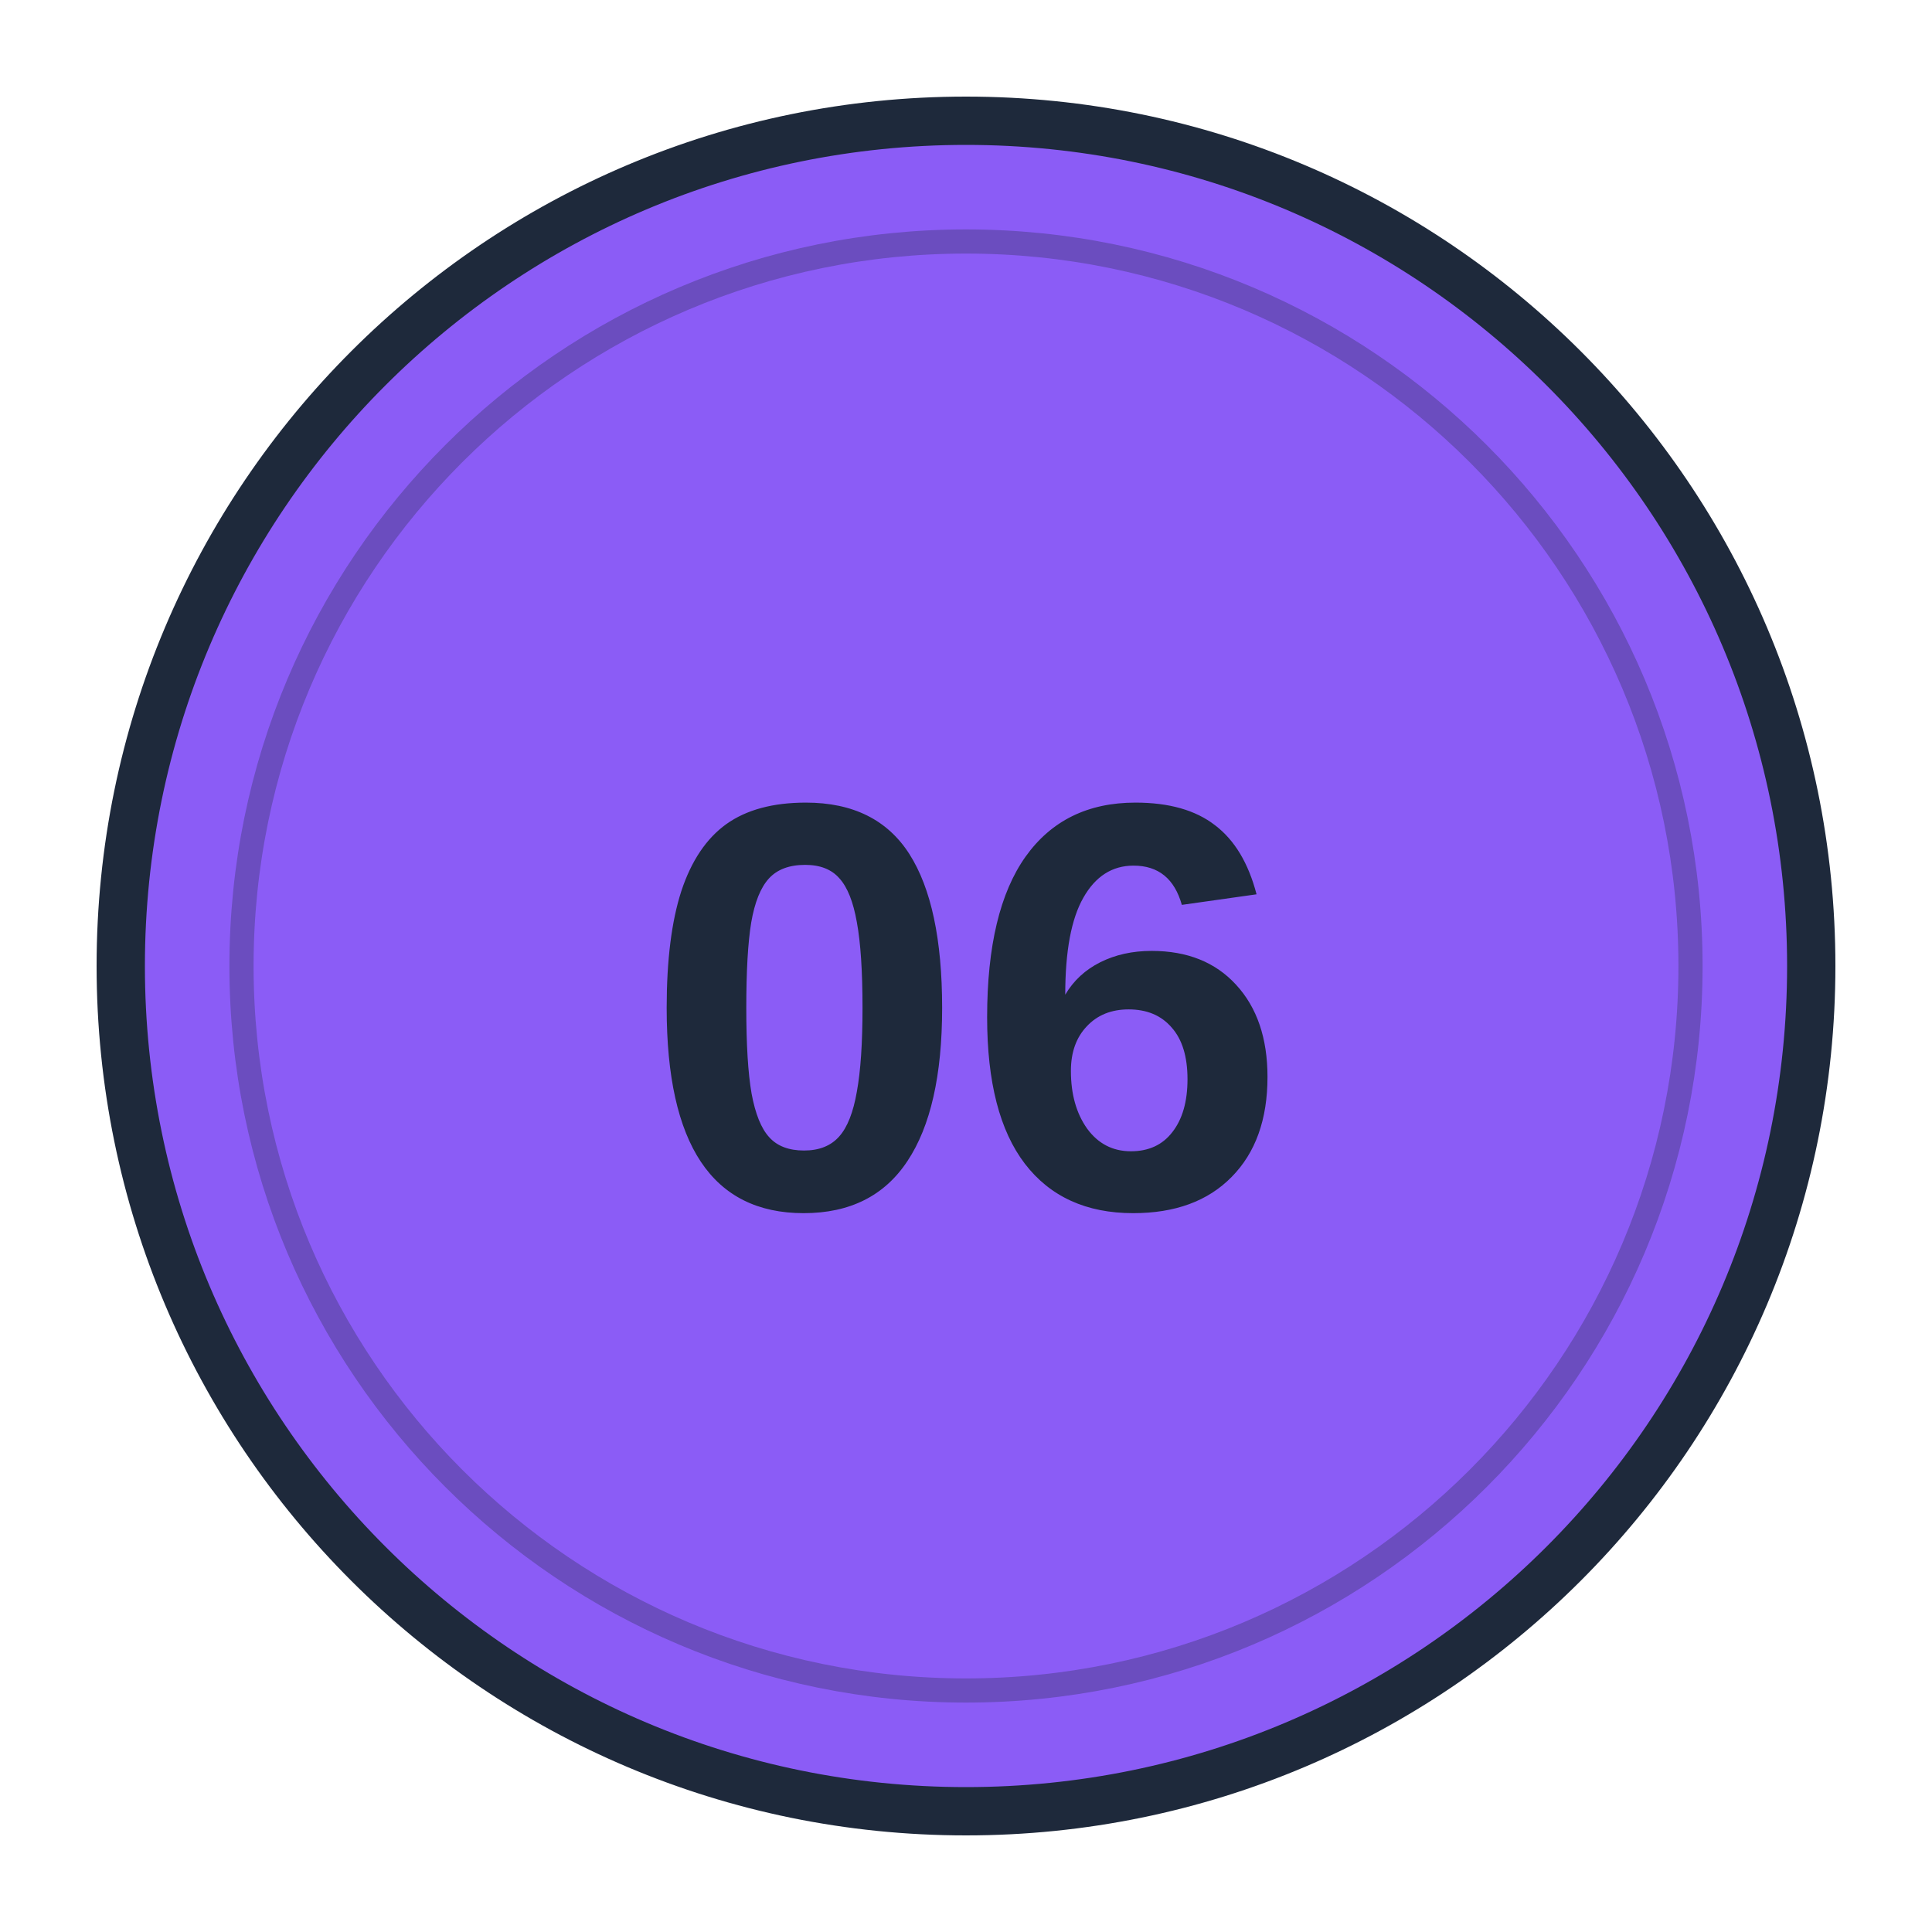
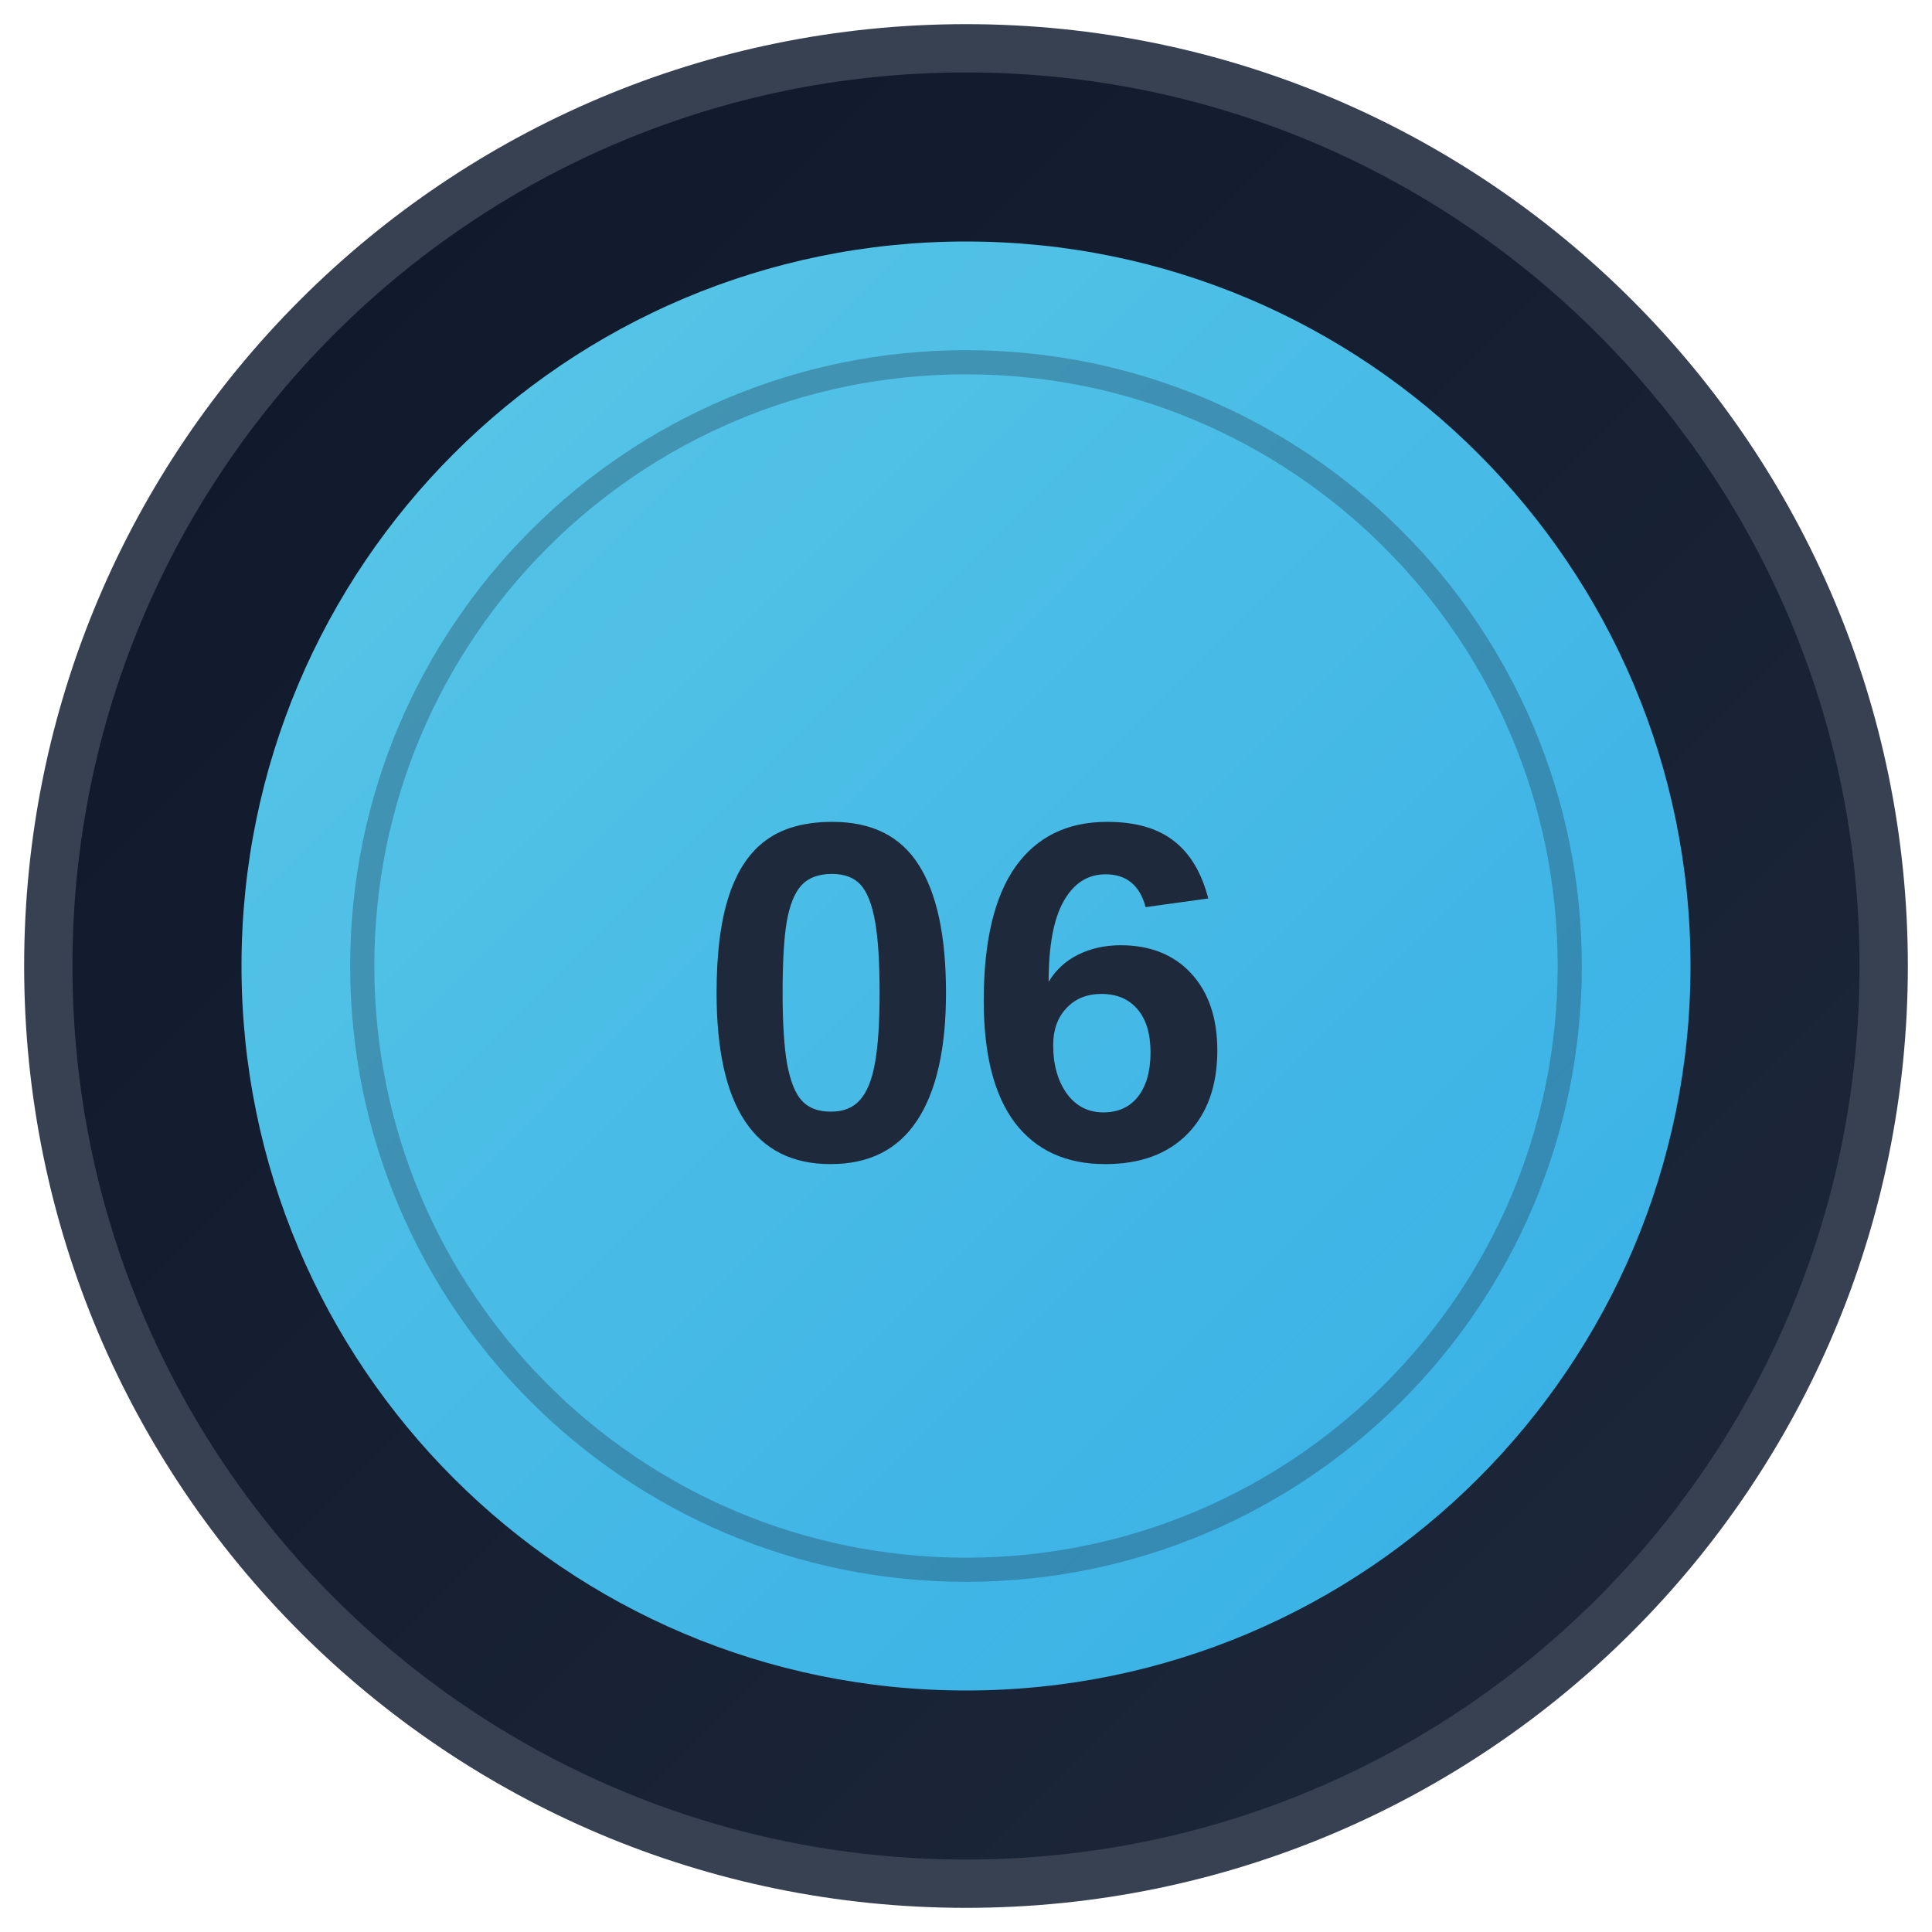
<svg xmlns="http://www.w3.org/2000/svg" width="80" height="80">
-   <circle cx="40" cy="40" r="35" fill="#8b5cf6" stroke="#1e293b" stroke-width="2" />
-   <text x="40" y="50" fill="#1e293b" font-family="Arial, sans-serif" font-size="24" font-weight="bold" text-anchor="middle">06</text>
-   <circle cx="40" cy="40" r="30" fill="none" stroke="#1e293b" stroke-width="1" opacity="0.3" />
+   <defs>
+     <linearGradient id="darkBg06" x1="0%" y1="0%" x2="100%" y2="100%">
+       <stop offset="0%" style="stop-color:#0f172a;stop-opacity:1" />
+       <stop offset="100%" style="stop-color:#1e293b;stop-opacity:1" />
+     </linearGradient>
+     <linearGradient id="weekGradient06" x1="0%" y1="0%" x2="100%" y2="100%">
+       <stop offset="0%" style="stop-color:#61DAFB;stop-opacity:1" />
+       <stop offset="100%" style="stop-color:#38bdf8;stop-opacity:1" />
+     </linearGradient>
+   </defs>
+   <circle cx="40" cy="40" r="38" fill="url(#darkBg06)" stroke="#374151" stroke-width="2" />
+   <circle cx="40" cy="40" r="30" fill="url(#weekGradient06)" opacity="0.9" />
+   <text x="40" y="48" fill="#1e293b" font-family="Arial, sans-serif" font-size="20" font-weight="bold" text-anchor="middle">06</text>
+   <circle cx="40" cy="40" r="25" fill="none" stroke="#1e293b" stroke-width="1" opacity="0.3" />
</svg>
